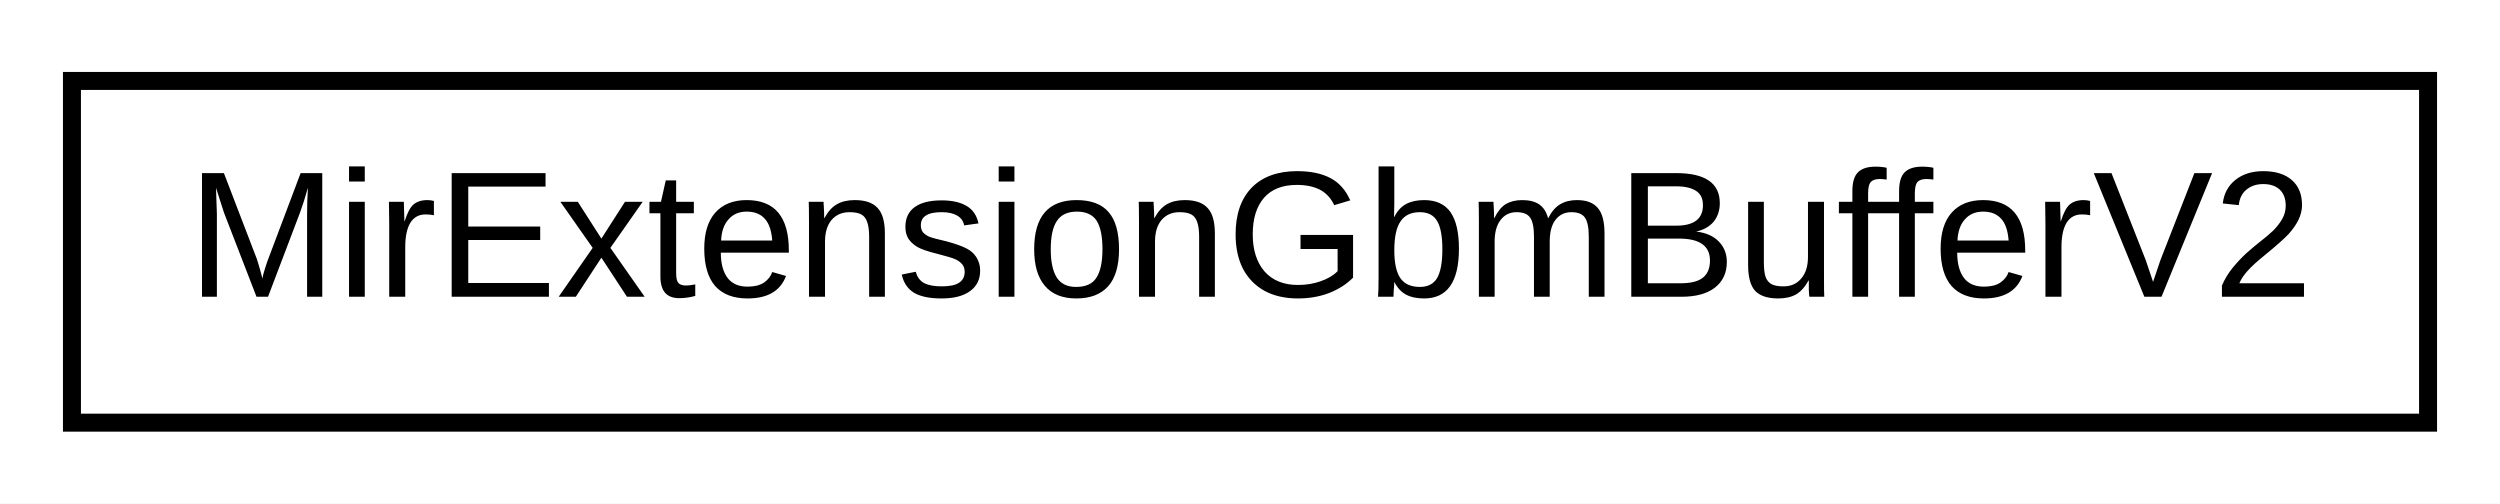
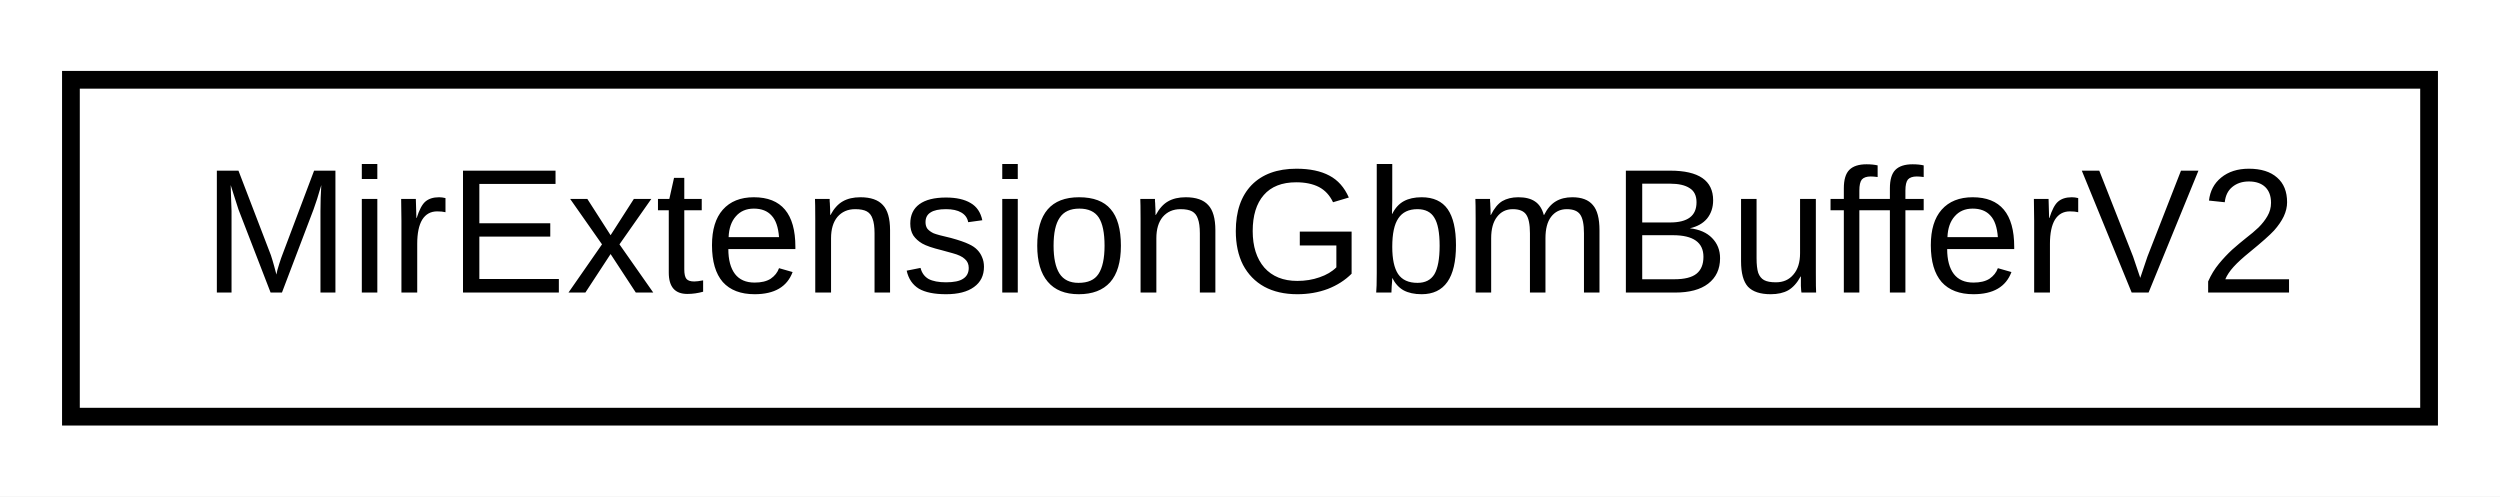
- <svg xmlns="http://www.w3.org/2000/svg" xmlns:xlink="http://www.w3.org/1999/xlink" width="139pt" height="28pt" viewBox="0.00 0.00 139.00 28.00">
+ <svg xmlns="http://www.w3.org/2000/svg" xmlns:xlink="http://www.w3.org/1999/xlink" width="141pt" height="28pt" viewBox="0.00 0.00 141.00 28.00">
  <g id="graph0" class="graph" transform="scale(1 1) rotate(0) translate(4 24)">
-     <polygon fill="white" stroke="none" points="-4,4 -4,-24 135,-24 135,4 -4,4" />
+     <polygon fill="white" stroke="none" points="-4,4 -4,-24 137,-24 137,4 -4,4" />
    <g id="node1" class="node">
      <g id="a_node1">
        <a xlink:href="struct_mir_extension_gbm_buffer_v2.html" target="_top" xlink:title="MirExtensionGbmBufferV2">
-           <polygon fill="white" stroke="black" points="0,-0.5 0,-19.5 131,-19.5 131,-0.5 0,-0.5" />
-           <text text-anchor="middle" x="65.5" y="-7.5" font-family="Arial" font-size="10.00">MirExtensionGbmBufferV2</text>
+           <polygon fill="white" stroke="black" points="0,-0.5 0,-19.5 133,-19.5 133,-0.5 0,-0.5" />
+           <text text-anchor="middle" x="66.5" y="-7.5" font-family="Arial" font-size="10.00">MirExtensionGbmBufferV2</text>
        </a>
      </g>
    </g>
  </g>
</svg>
